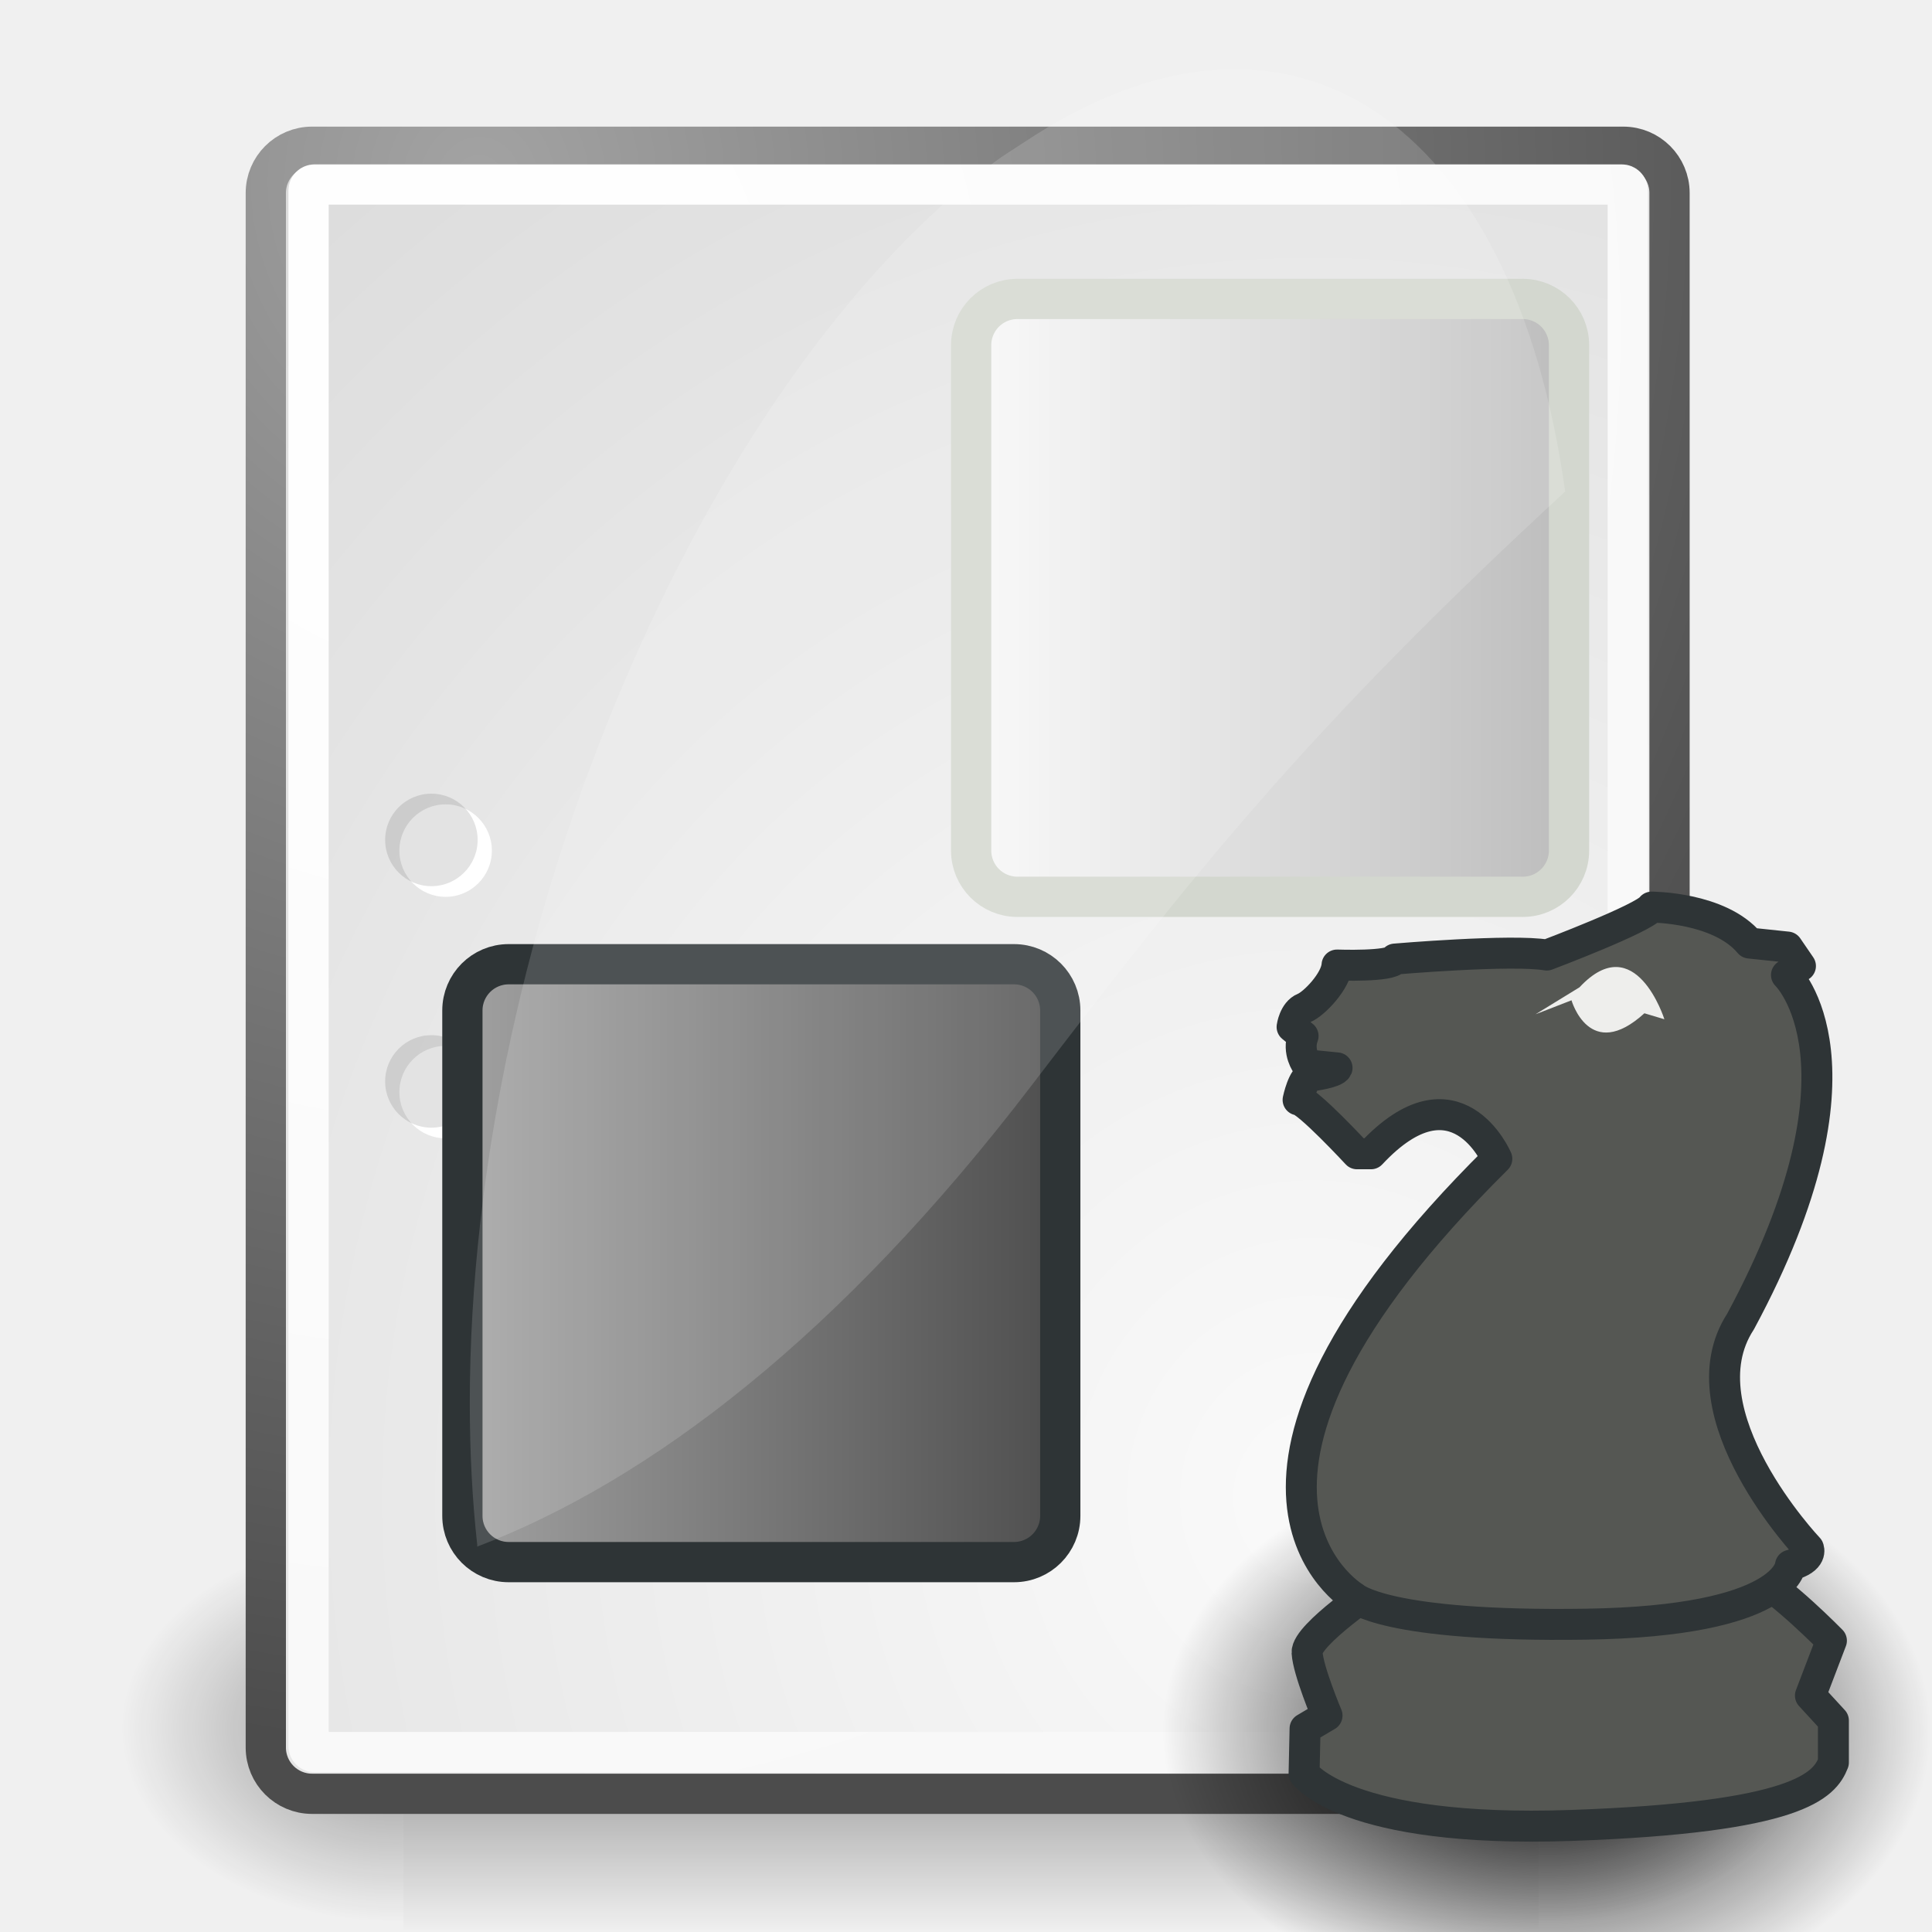
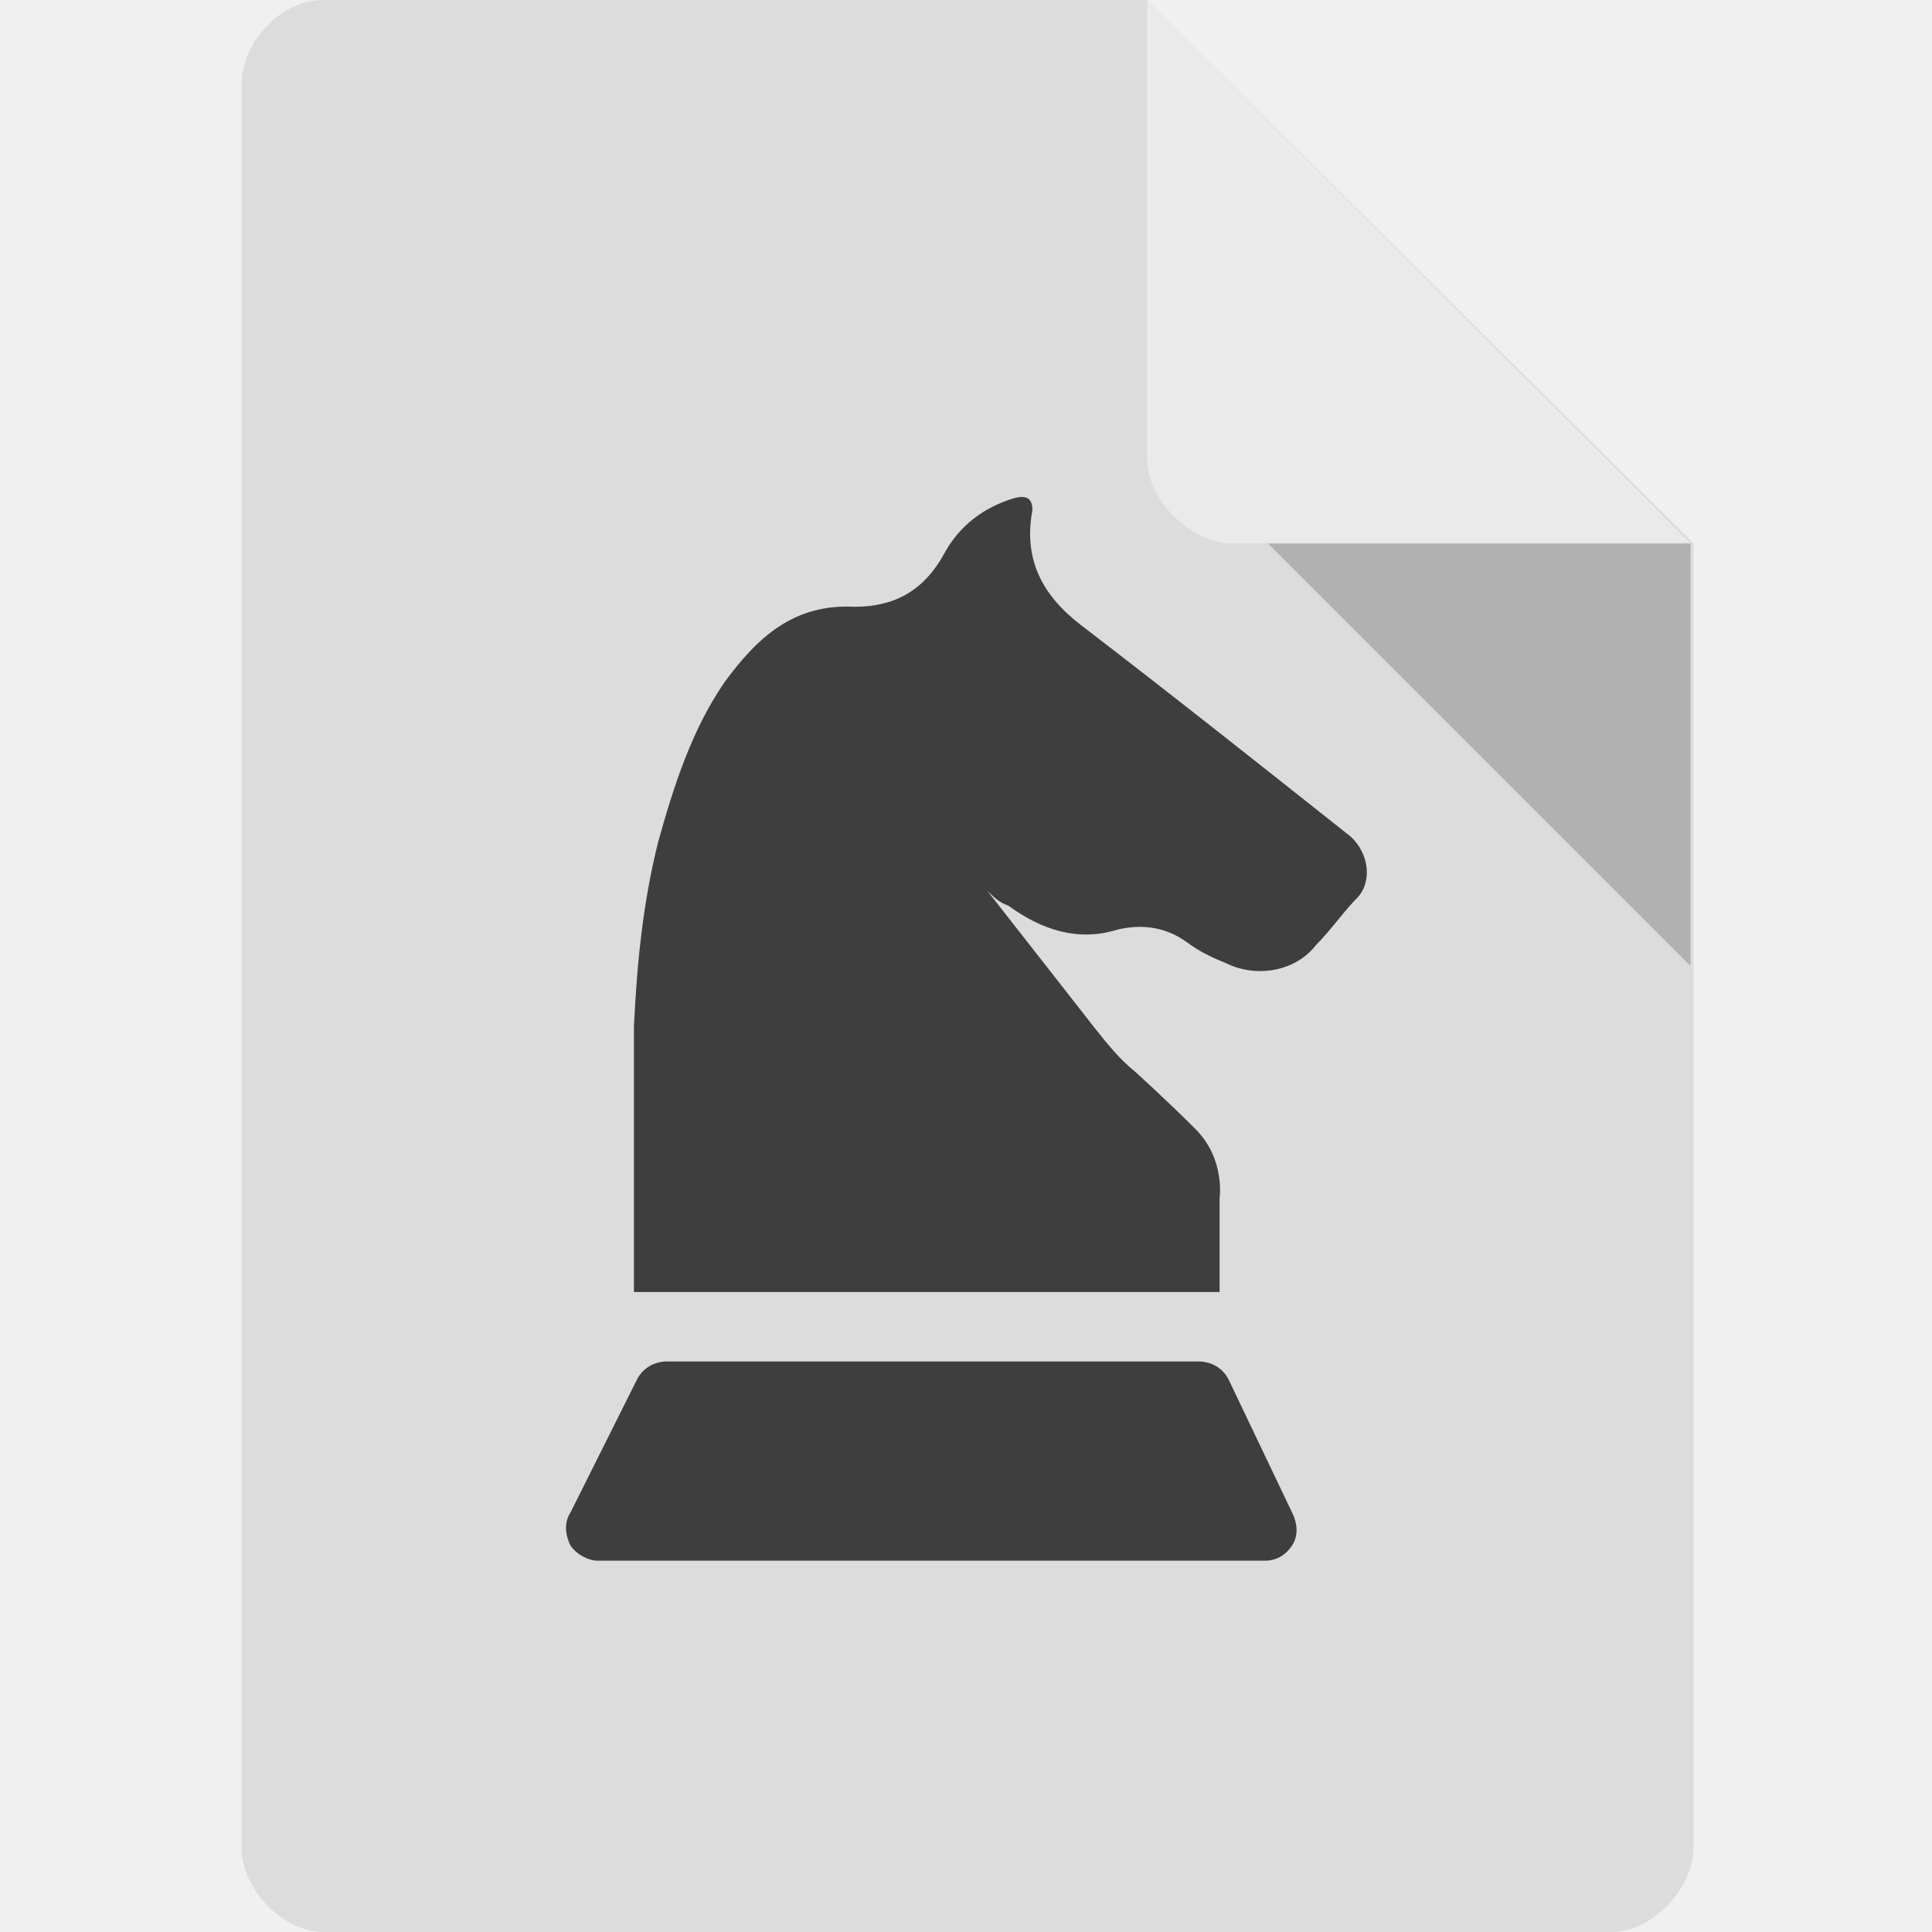
- <svg xmlns="http://www.w3.org/2000/svg" xmlns:xlink="http://www.w3.org/1999/xlink" height="52" viewBox="0 0 48 48" width="52">
-   <linearGradient id="a">
-     <stop offset="0" />
-     <stop offset="1" stop-opacity="0" />
-   </linearGradient>
-   <radialGradient id="b" cx="605.714" cy="486.648" gradientTransform="matrix(-2.774389 0 0 1.969706 112.7623 -872.8854)" gradientUnits="userSpaceOnUse" r="117.143" xlink:href="#a" />
-   <radialGradient id="c" cx="605.714" cy="486.648" gradientTransform="matrix(2.774389 0 0 1.969706 -1891.633 -872.8854)" gradientUnits="userSpaceOnUse" r="117.143" xlink:href="#a" />
-   <linearGradient id="d" gradientTransform="matrix(2.774389 0 0 1.969706 -1892.179 -872.8854)" gradientUnits="userSpaceOnUse" x1="302.857" x2="302.857" y1="366.648" y2="609.505">
-     <stop offset="0" stop-opacity="0" />
-     <stop offset=".5" />
-     <stop offset="1" stop-opacity="0" />
-   </linearGradient>
-   <linearGradient id="e">
-     <stop offset="0" stop-color="#a3a3a3" />
-     <stop offset="1" stop-color="#4c4c4c" />
-   </linearGradient>
-   <linearGradient id="f">
-     <stop offset="0" stop-color="#fafafa" />
-     <stop offset="1" stop-color="#bbb" />
-   </linearGradient>
-   <radialGradient id="g" cx="8.824" cy="3.756" gradientTransform="matrix(.968273 0 0 1.032767 3.353553 .646447)" gradientUnits="userSpaceOnUse" r="37.752" xlink:href="#e" />
-   <radialGradient id="h" cx="33.967" cy="35.737" gradientTransform="scale(.960493 1.041132)" gradientUnits="userSpaceOnUse" r="86.708" xlink:href="#f" />
-   <radialGradient id="i" cx="8.144" cy="7.268" gradientTransform="matrix(.968273 0 0 1.032767 3.353553 .646447)" gradientUnits="userSpaceOnUse" r="38.159">
-     <stop offset="0" stop-color="#fff" />
-     <stop offset="1" stop-color="#f8f8f8" />
-   </radialGradient>
-   <radialGradient id="j" cx="28.284" cy="47.401" gradientTransform="scale(1.164226 .85894)" gradientUnits="userSpaceOnUse" r="13.804" xlink:href="#a" />
-   <linearGradient id="k" gradientUnits="userSpaceOnUse" x1="11.064" x2="26.766" xlink:href="#e" y1="31.383" y2="31.383" />
-   <linearGradient id="l" gradientUnits="userSpaceOnUse" x1="23.703" x2="39.406" xlink:href="#f" y1="14.854" y2="14.854" />
-   <g transform="matrix(.02105461 0 0 .02086758 42.85172 41.1536)">
-     <path d="m-1559.252-150.697h1339.633v478.357h-1339.633z" fill="url(#d)" opacity=".402" />
-     <path d="m-219.619-150.68v478.331c142.874.9 345.4-107.17 345.4-239.196 0-132.027-159.437-239.135-345.4-239.135z" fill="url(#c)" opacity=".402" />
-     <path d="m-1559.252-150.68v478.331c-142.874.9-345.4-107.17-345.4-239.196 0-132.027 159.437-239.135 345.4-239.135z" fill="url(#b)" opacity=".402" />
-   </g>
-   <g stroke-linecap="round" stroke-linejoin="round">
-     <rect display="block" fill="url(#h)" height="40.92" ry="1.149" stroke="url(#g)" width="34.875" x="6.604" y="3.646" />
-     <rect display="block" fill="none" height="38.946" rx=".149" stroke="url(#i)" width="32.776" x="7.666" y="4.584" />
-   </g>
-   <g>
-     <g transform="translate(-14.11961 18.55379)">
-       <path d="m26.34 8.579a1.149 1.149 0 1 1 -2.298 0 1.149 1.149 0 1 1 2.298 0z" fill="#fff" />
-       <path d="m26.34 8.579a1.149 1.149 0 1 1 -2.298 0 1.149 1.149 0 1 1 2.298 0z" fill-opacity=".111" transform="translate(-.353553 -.265165)" />
-     </g>
-     <g transform="translate(-14.11961 12.55379)">
-       <path d="m26.34 8.579a1.149 1.149 0 1 1 -2.298 0 1.149 1.149 0 1 1 2.298 0z" fill="#fff" />
-       <path d="m26.34 8.579a1.149 1.149 0 1 1 -2.298 0 1.149 1.149 0 1 1 2.298 0z" fill-opacity=".111" transform="translate(-.353553 -.265165)" />
-     </g>
-     <path d="m49 40.714a16.071 11.857 0 1 1 -32.143 0 16.071 11.857 0 1 1 32.143 0z" fill="url(#j)" fill-rule="evenodd" transform="matrix(.5937308 0 0 .5867087 18.87332 19.12024)" />
-     <g transform="matrix(.7468643 0 0 .7468643 18.91852 16.69777)">
-       <path d="m20.542 27.535v2.857s-2.425 1.628-2.392 2.226c.033.598.664 2.093.664 2.093l-.731.432-.033 1.495s1.362 1.993 8.904 1.728c7.541-.266 8.405-1.329 8.704-2.093v-1.395l-.764-.831.698-1.827s-1.728-1.761-2.558-2.126v-3.056z" fill="#555753" stroke="#2e3436" stroke-linejoin="round" stroke-width="1.03" />
-       <path d="m17.651 11.804s.067-.498.399-.631c.332-.133 1.063-.897 1.096-1.428 0 0 1.827.066 1.927-.199 0 0 3.887-.332 5.05-.133 0 0 3.256-1.229 3.488-1.595 0 0 2.259 0 3.256 1.196l1.263.133.432.631-.465.299s3.09 2.957-1.528 11.528c-1.993 3.056 2.259 7.542 2.259 7.542s.166.365-.598.565c0 0-.1 1.86-6.811 1.96-6.711.1-7.708-.897-7.708-.897s-6.213-3.721 4.751-14.585c0 0-1.362-3.189-4.186-.166h-.465s-1.661-1.794-1.96-1.794c0 0 .166-.797.432-.797 0 0 .797-.1.864-.266l-.997-.1s-.332-.432-.133-.963z" fill="#555753" stroke="#2e3436" stroke-linejoin="round" stroke-width="1.03" />
-       <path d="m25.75 11.383 1.196-.465s.598 2.093 2.425.432l.665.199s-.963-3.057-2.824-1.063z" fill="#eeeeec" />
-     </g>
-     <rect fill="url(#l)" height="14.854" rx="1.149" stroke="#d3d7cf" stroke-linejoin="round" width="14.854" x="24.128" y="7.427" />
-     <rect fill="url(#k)" height="14.854" rx="1.149" stroke="#2e3436" stroke-linejoin="round" width="14.854" x="11.488" y="23.956" />
-     <path d="m24.699 4.032c-7.258 5.442-13.027 18.992-13.027 30.823 0 1.24.063 2.424.185 3.528.001-0-.001.043 0 .042 4.296-1.639 9.02-5.24 13.765-11.448 3.983-5.209 6.854-8.857 13.264-14.764-1.282-9.222-6.838-13.092-13.475-8.657-.237.158-.478.3-.712.476z" fill="#fff" opacity=".149" />
-   </g>
+ <svg xmlns="http://www.w3.org/2000/svg" viewBox="0 0 64 64">
+   <path d="M10.7 0C9.3 0 8 1.4 8 2.8v58.4c0 1.4 1.4 2.8 2.7 2.8h42.7c1.3 0 2.7-1.4 2.7-2.8V18L38 0" fill="#dcdcdc" />
+   <path d="M42 18l14 14V18H42z" fill-opacity=".196" />
+   <path d="M38 0l18 18H40.8c-1.3 0-2.8-1.4-2.8-2.8" fill="#fff" fill-opacity=".392" />
+   <path fill="#3e3e3e" d="M44.6 27.6c-2.9-2.3-5.8-4.6-8.8-6.9-1.3-1-1.9-2.2-1.6-3.8 0-.4-.2-.5-.6-.4-1 .3-1.8.9-2.3 1.8-.7 1.3-1.7 1.8-3 1.8-2-.1-3.2 1-4.3 2.5-1.1 1.6-1.7 3.5-2.2 5.3-.5 2-.7 4-.8 6.1v8.8h19.4v-3.1s.2-1.3-.8-2.3-2-1.9-2-1.9c-.5-.4-.9-.9-1.3-1.4l-3.6-4.6c.2.2.4.4.7.5 1.1.8 2.3 1.2 3.6.8.8-.2 1.6-.1 2.3.4.4.3.8.5 1.3.7 1 .5 2.3.3 3-.6.5-.5.9-1.1 1.4-1.6.5-.6.3-1.6-.4-2.1zM40.7 45.7c-.2-.4-.6-.6-1-.6H22.1c-.4 0-.8.2-1 .6l-2.2 4.4c-.2.3-.2.7 0 1.1.2.3.6.5.9.5h22.1c.4 0 .7-.2.9-.5.2-.3.2-.7 0-1.1l-2.1-4.4z" />
</svg>
